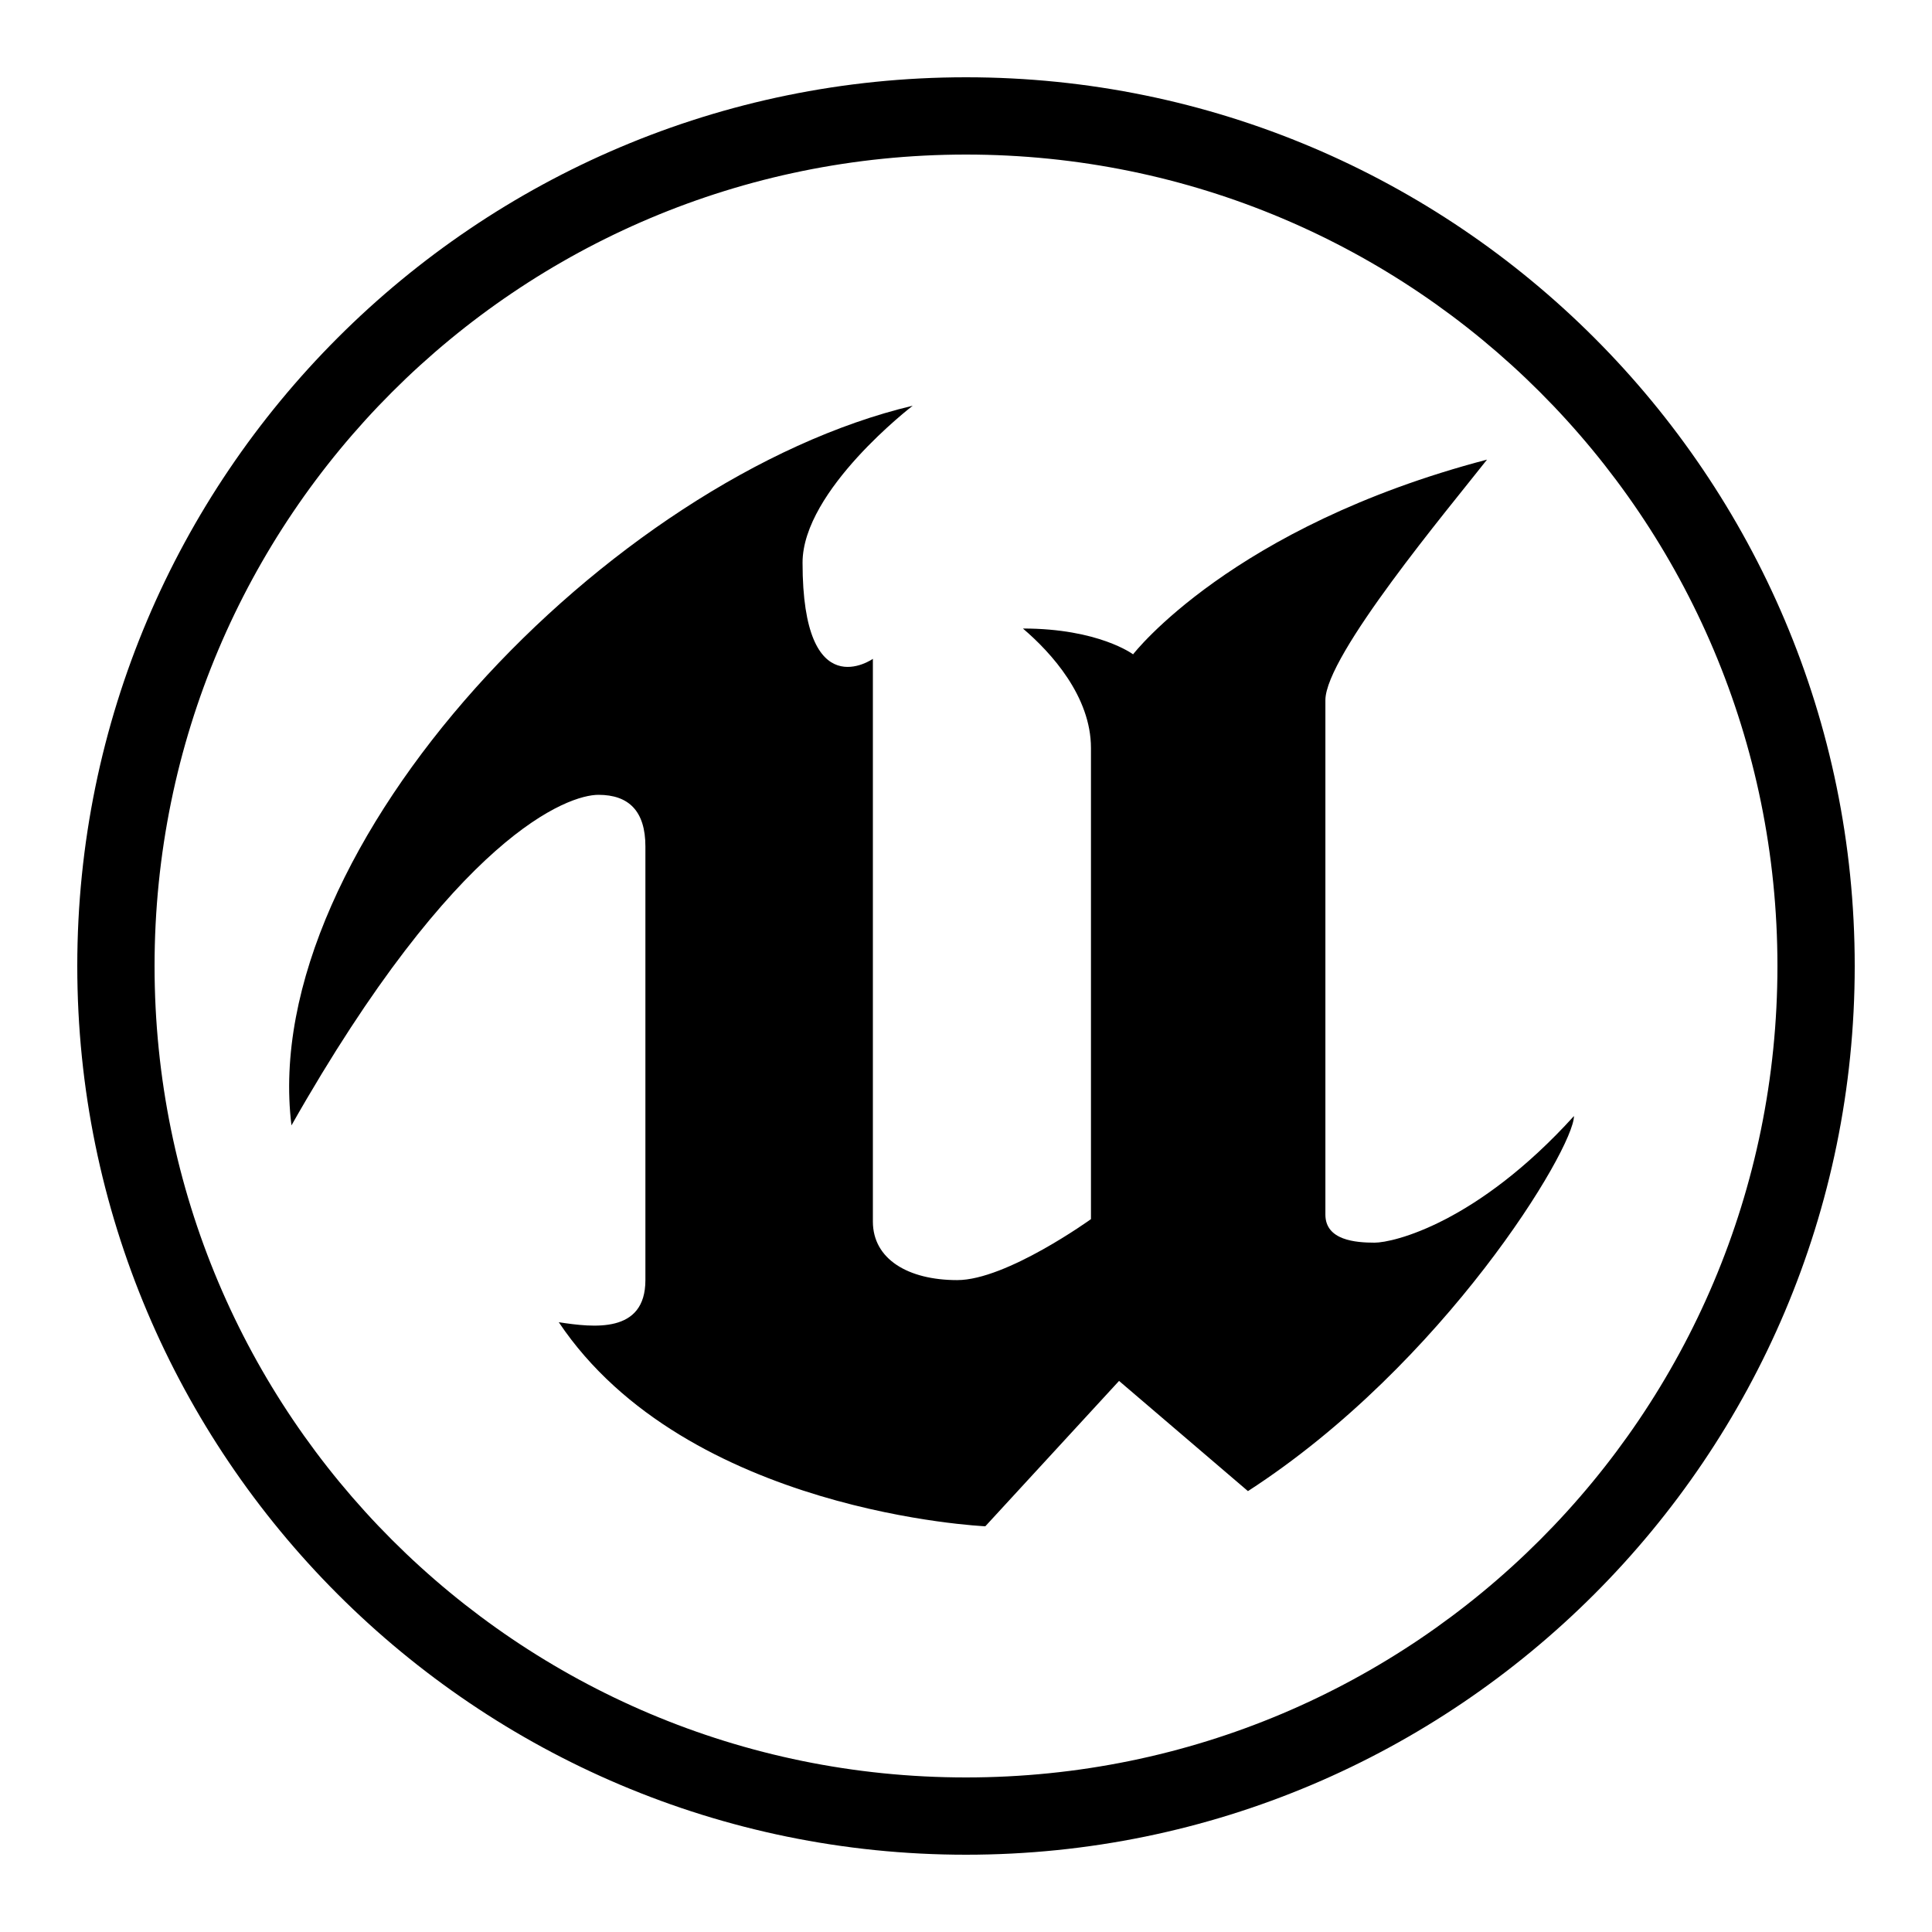
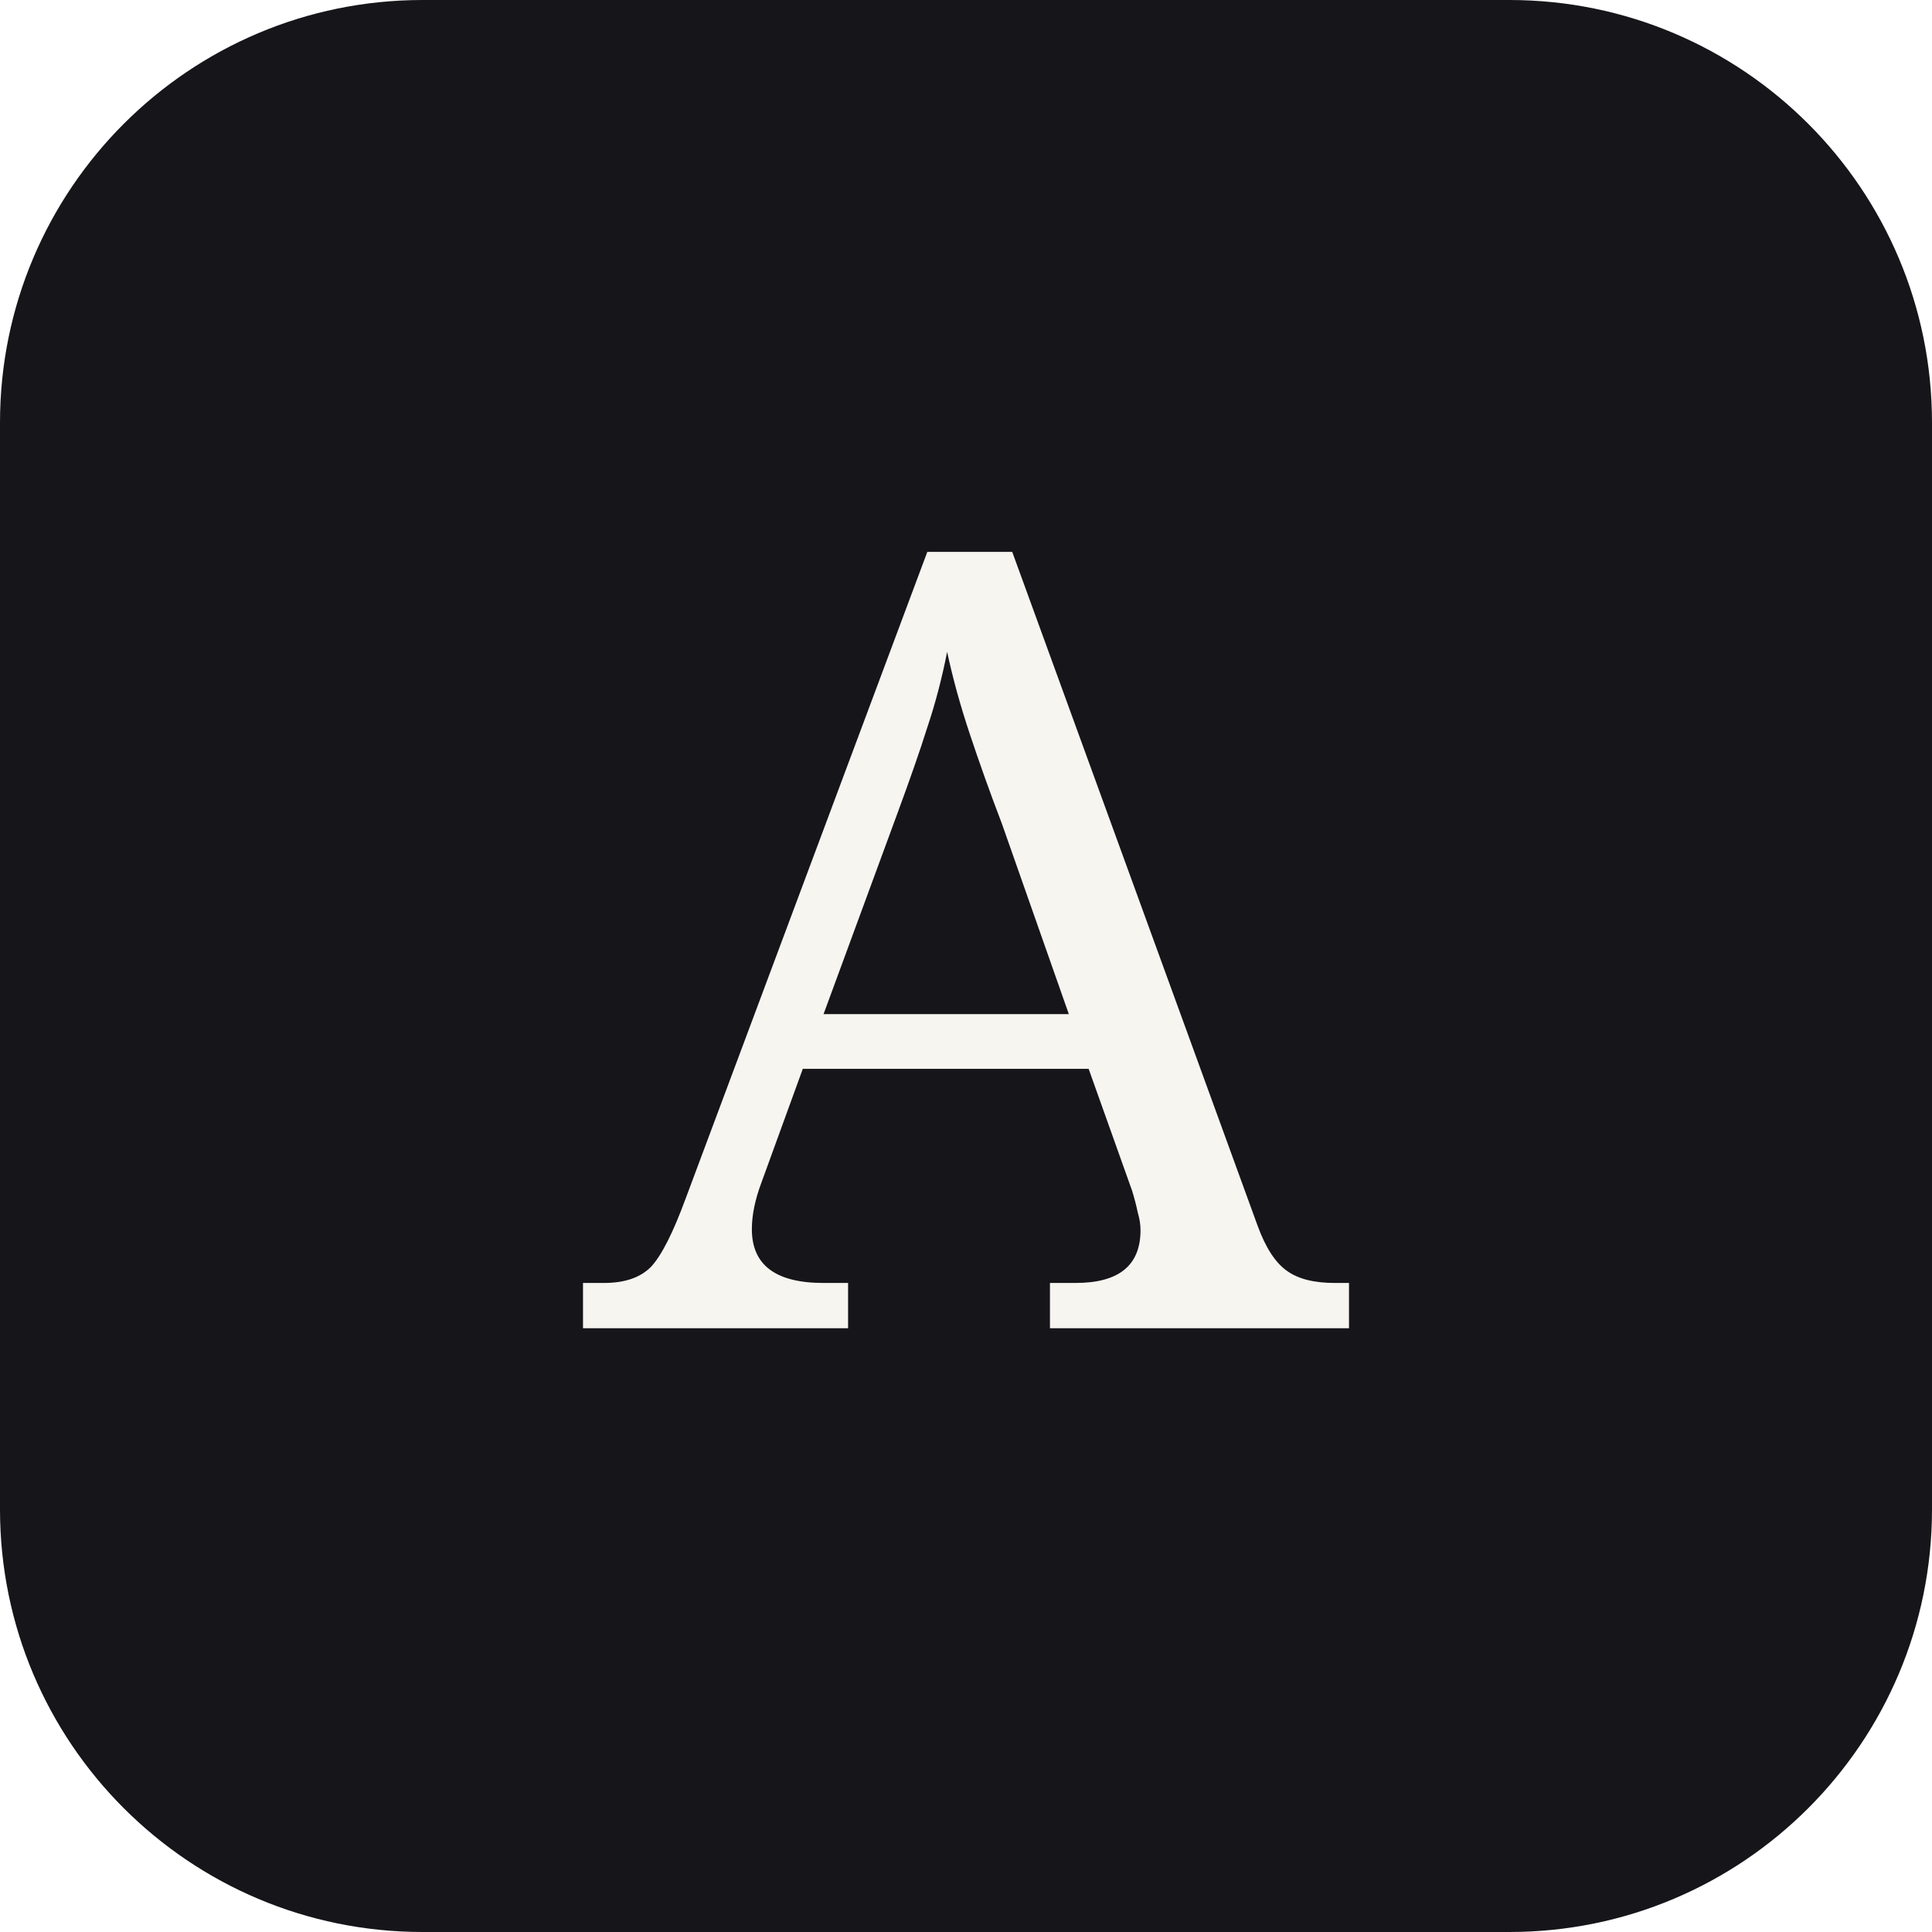
- <svg xmlns="http://www.w3.org/2000/svg" viewBox="0 0 50 50" width="50px" height="50px">
-   <path d="M 25 2 C 12.309 2 2 12.309 2 25 C 2 37.691 12.309 48 25 48 C 37.691 48 48 37.691 48 25 C 48 12.309 37.691 2 25 2 Z M 25 4 C 36.609 4 46 13.391 46 25 C 46 36.609 36.609 46 25 46 C 13.391 46 4 36.609 4 25 C 4 13.391 13.391 4 25 4 Z M 23.621 10.5 C 15.773 12.367 6.656 21.906 7.543 29.125 C 11.812 21.594 14.703 20.57 15.488 20.57 C 16.277 20.57 16.703 20.996 16.703 21.906 L 16.703 33.129 C 16.703 34.523 15.355 34.355 14.461 34.219 C 17.773 39.16 25.5 39.5 25.5 39.5 L 28.961 35.738 L 32.297 38.59 C 37.379 35.301 40.734 29.727 40.734 28.883 C 38.219 31.656 36.059 32.16 35.574 32.16 C 35.09 32.16 34.301 32.102 34.301 31.434 L 34.301 18.121 C 34.301 16.965 37.48 13.172 38.484 11.895 C 31.871 13.629 29.324 16.934 29.324 16.934 C 29.324 16.934 28.434 16.266 26.473 16.266 C 27.207 16.891 28.234 18.023 28.234 19.359 L 28.234 31.551 C 28.234 31.551 26.047 33.129 24.773 33.129 C 23.5 33.129 22.59 32.586 22.59 31.613 L 22.59 17.051 C 22.59 17.051 20.77 18.328 20.77 14.562 C 20.77 12.684 23.621 10.5 23.621 10.5 Z" />
+ <svg xmlns="http://www.w3.org/2000/svg" viewBox="0 0 32 32">
+   <rect width="32" height="32" rx="7" fill="#16151a" />
+   <text x="16" y="22" font-family="Georgia, serif" font-size="18" fill="#f7f5f0" text-anchor="middle">A</text>
</svg>
